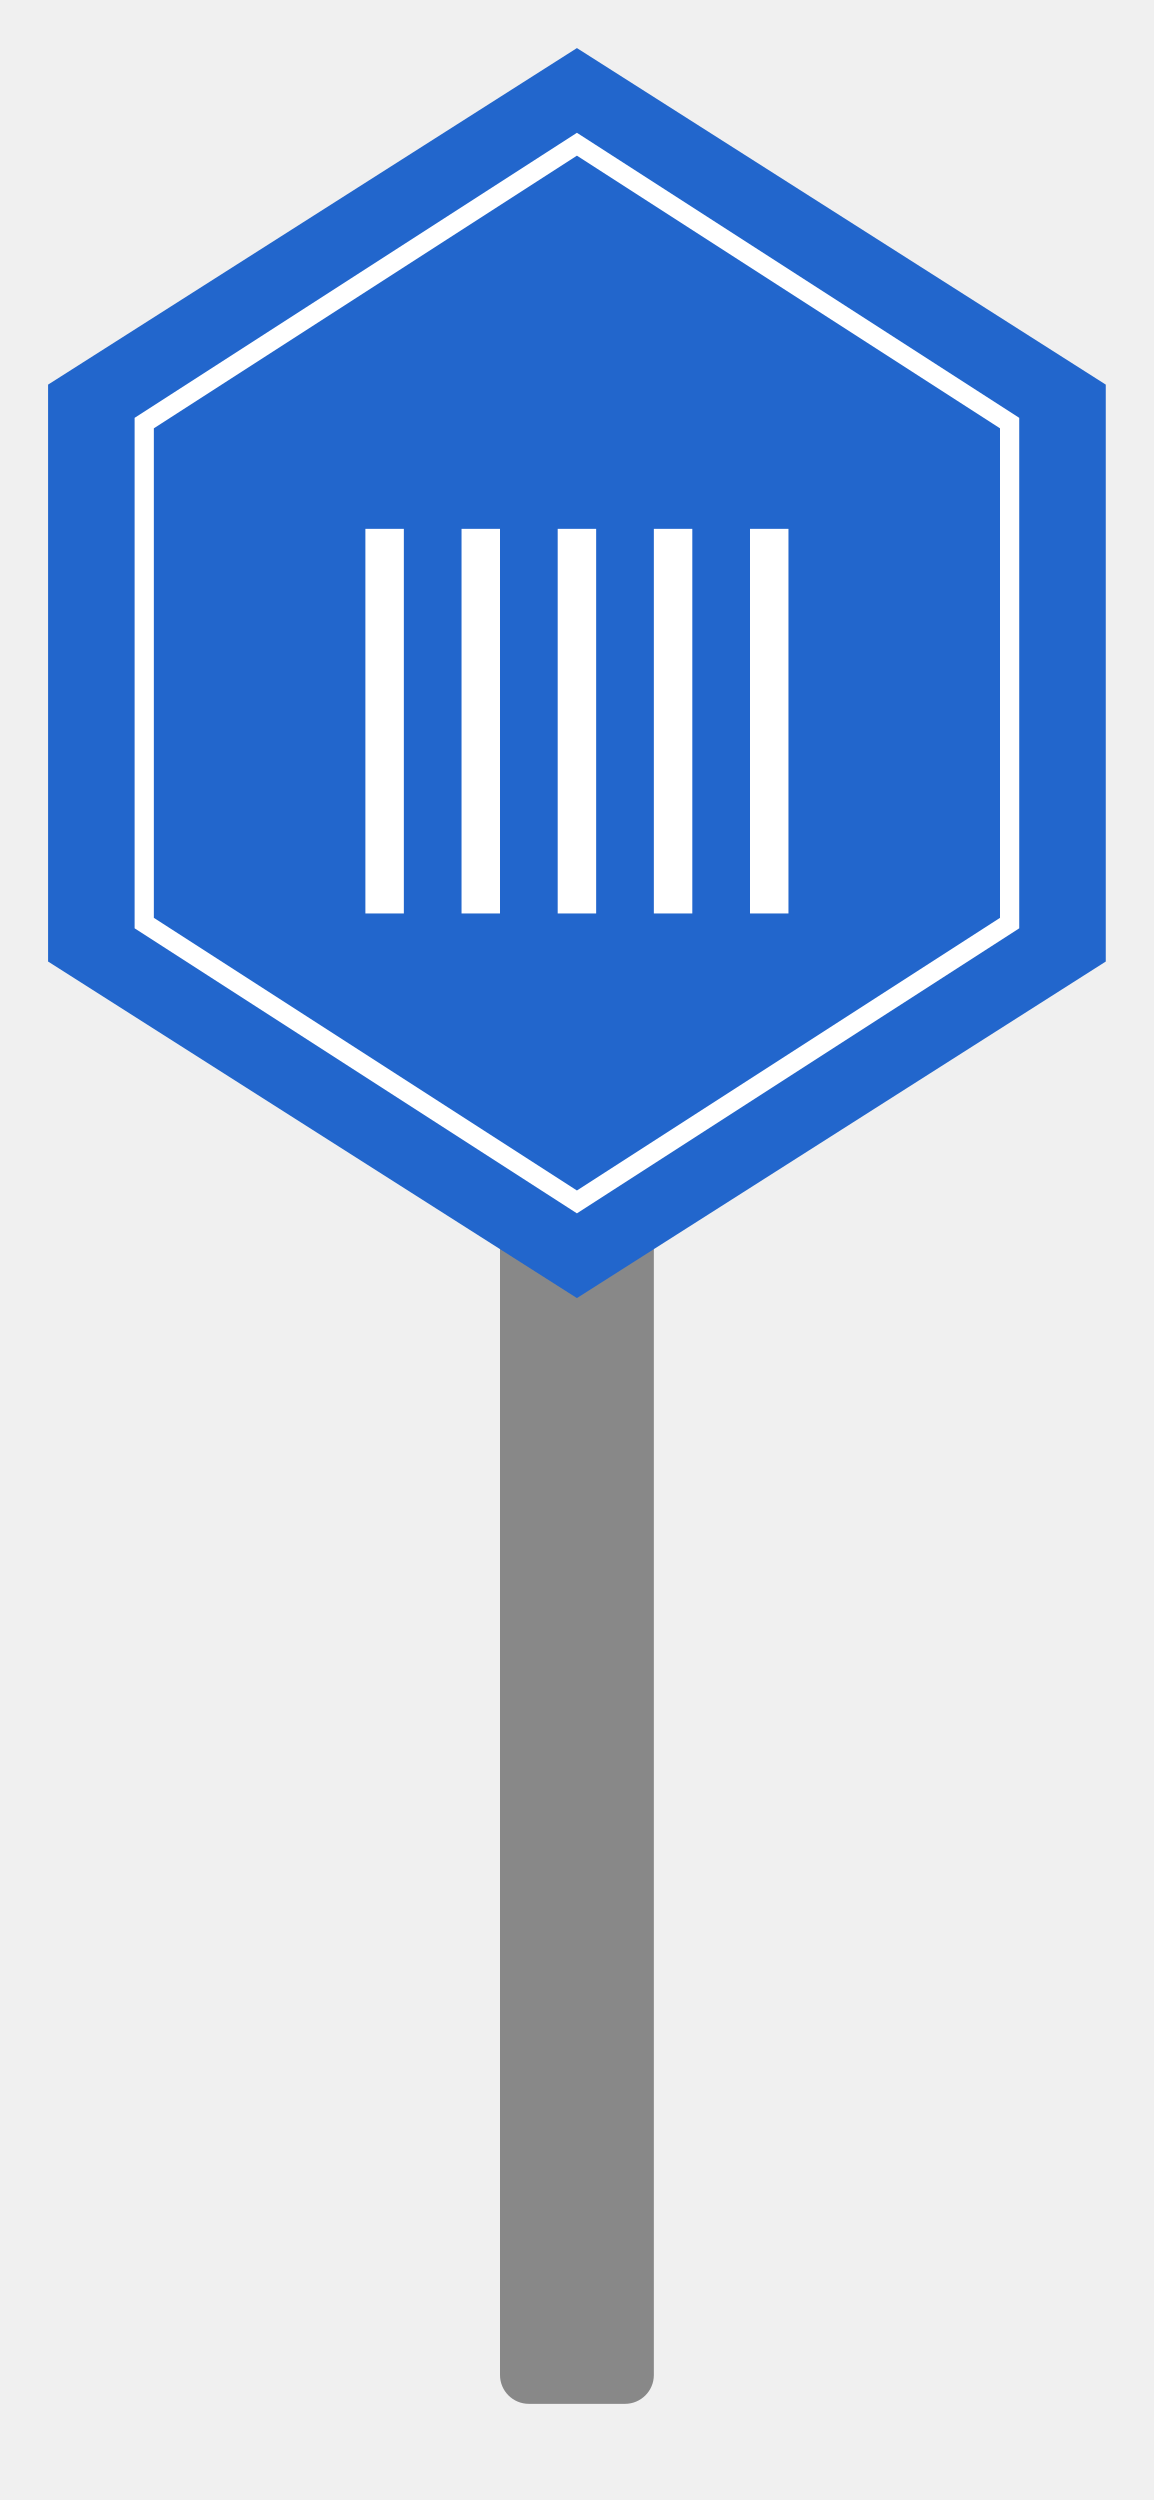
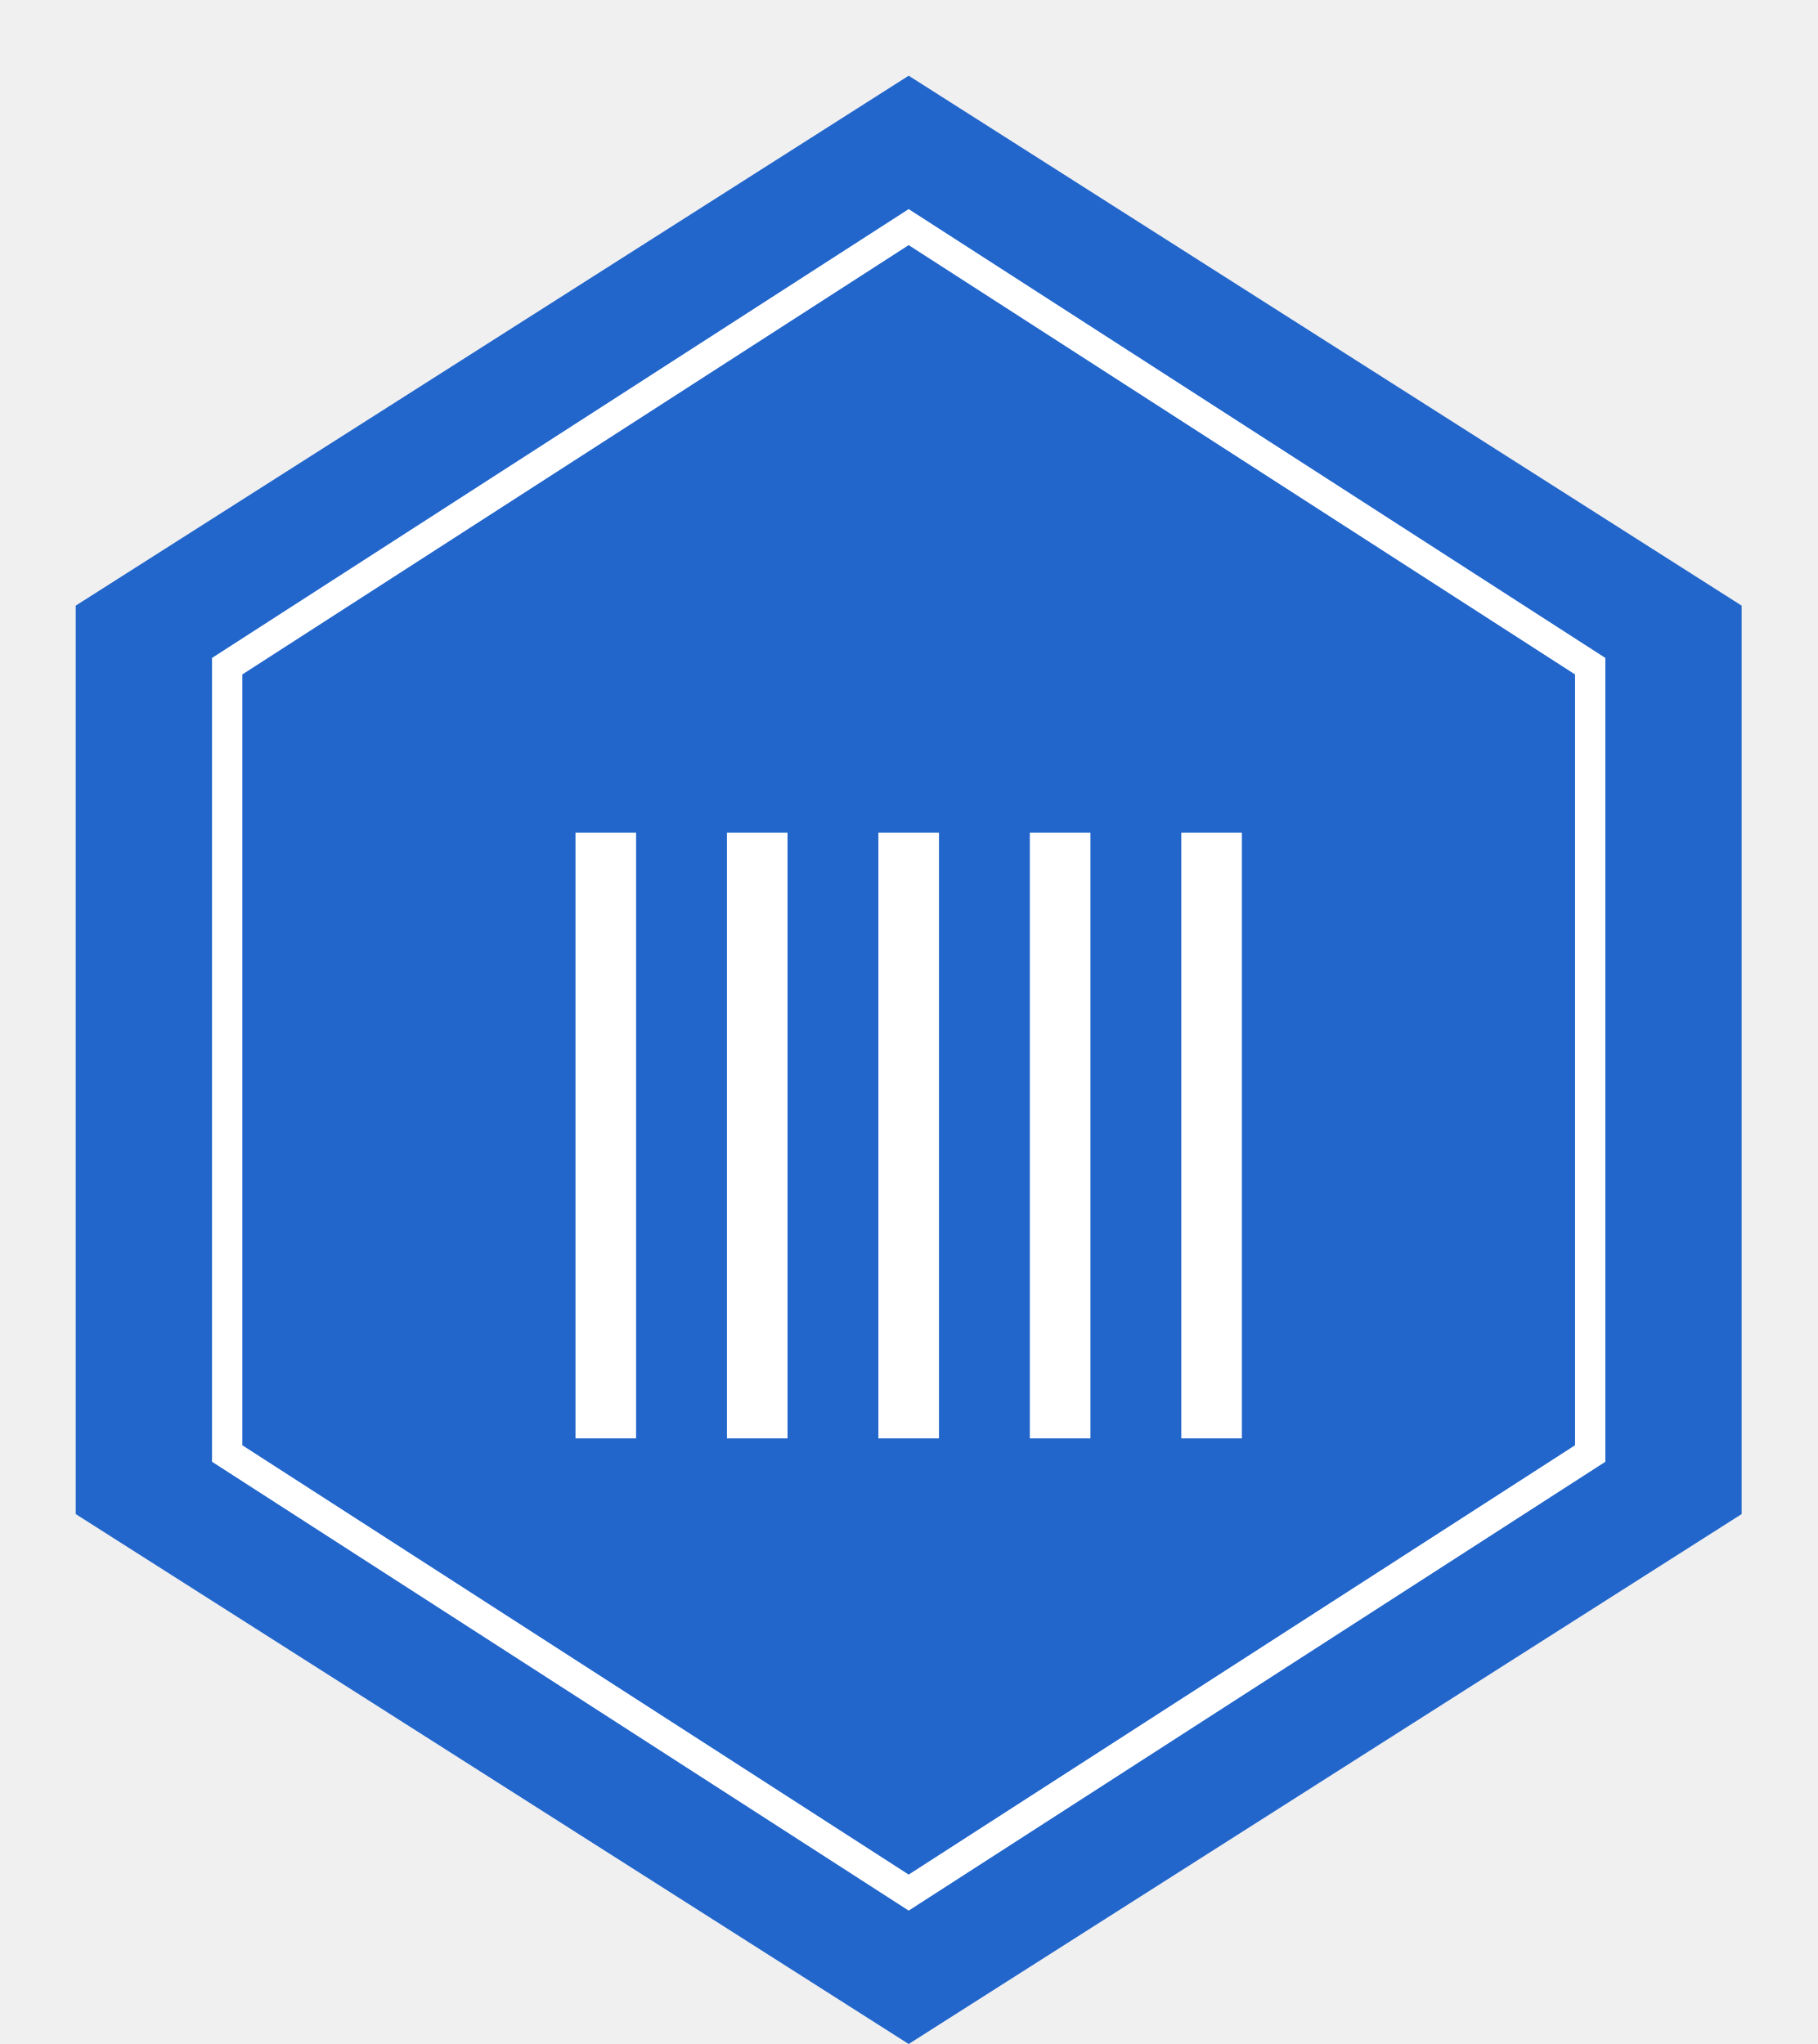
- <svg xmlns="http://www.w3.org/2000/svg" preserveAspectRatio="none" viewBox="0 0 120 260" fill="none">
-   <rect x="52" y="120" width="16" height="130" rx="3" fill="#888888" />
+ <svg xmlns="http://www.w3.org/2000/svg" preserveAspectRatio="none" viewBox="0 0 120 135" fill="none">
  <polygon points="60,5 115,40 115,100 60,135 5,100 5,40" fill="#2266CC" />
  <polygon points="60,15 105,44 105,96 60,125 15,96 15,44" fill="none" stroke="white" stroke-width="2" />
  <line x1="40" y1="95" x2="40" y2="55" stroke="white" stroke-width="4" />
  <line x1="50" y1="95" x2="50" y2="55" stroke="white" stroke-width="4" />
  <line x1="60" y1="95" x2="60" y2="55" stroke="white" stroke-width="4" />
  <line x1="70" y1="95" x2="70" y2="55" stroke="white" stroke-width="4" />
  <line x1="80" y1="95" x2="80" y2="55" stroke="white" stroke-width="4" />
</svg>
